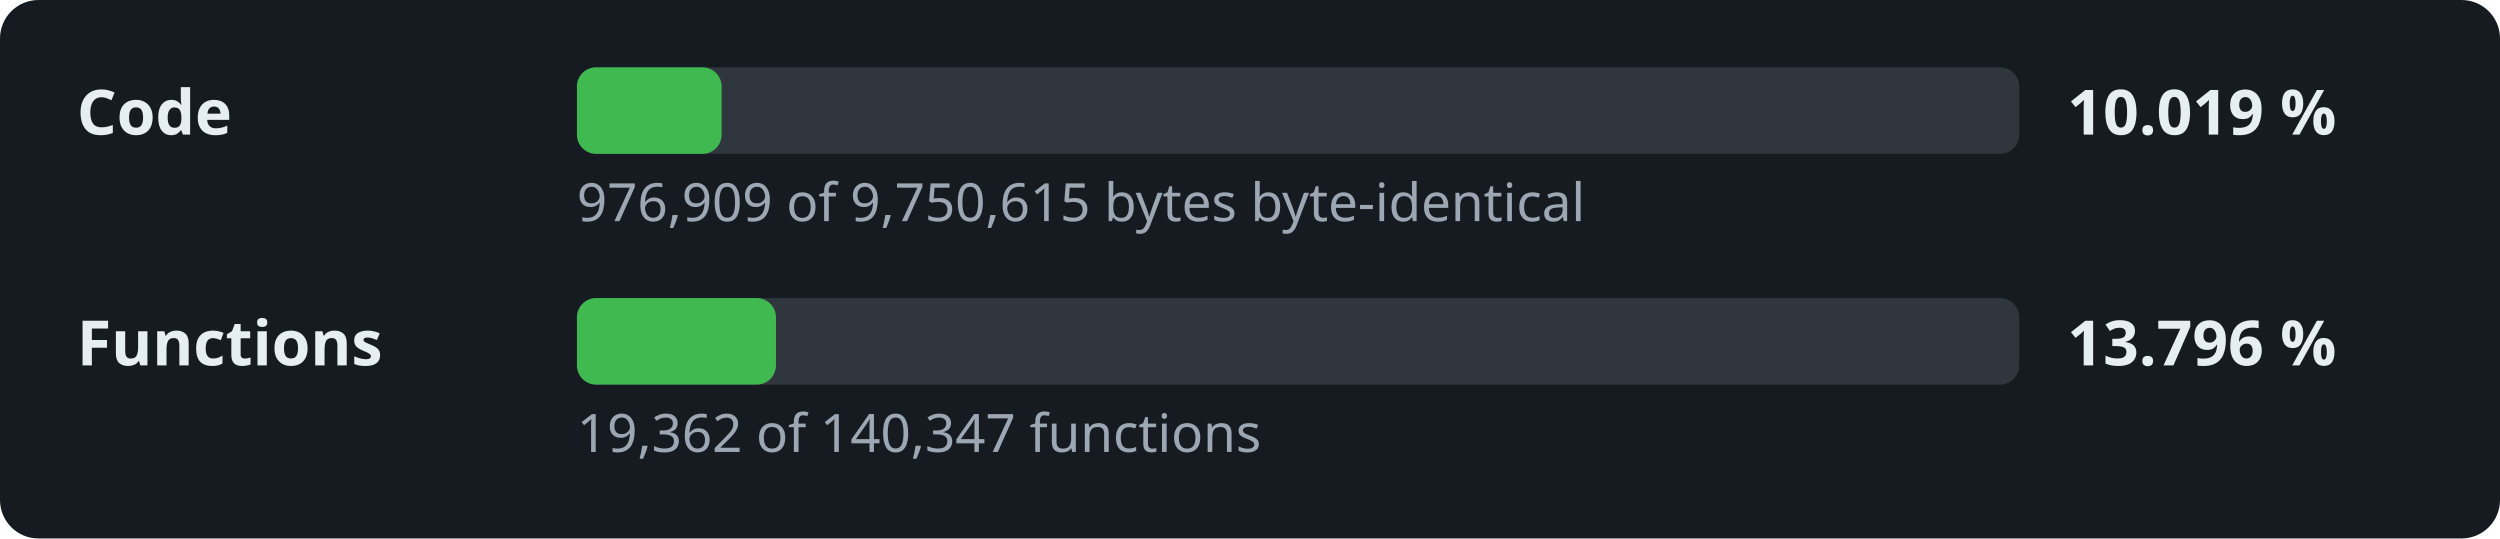
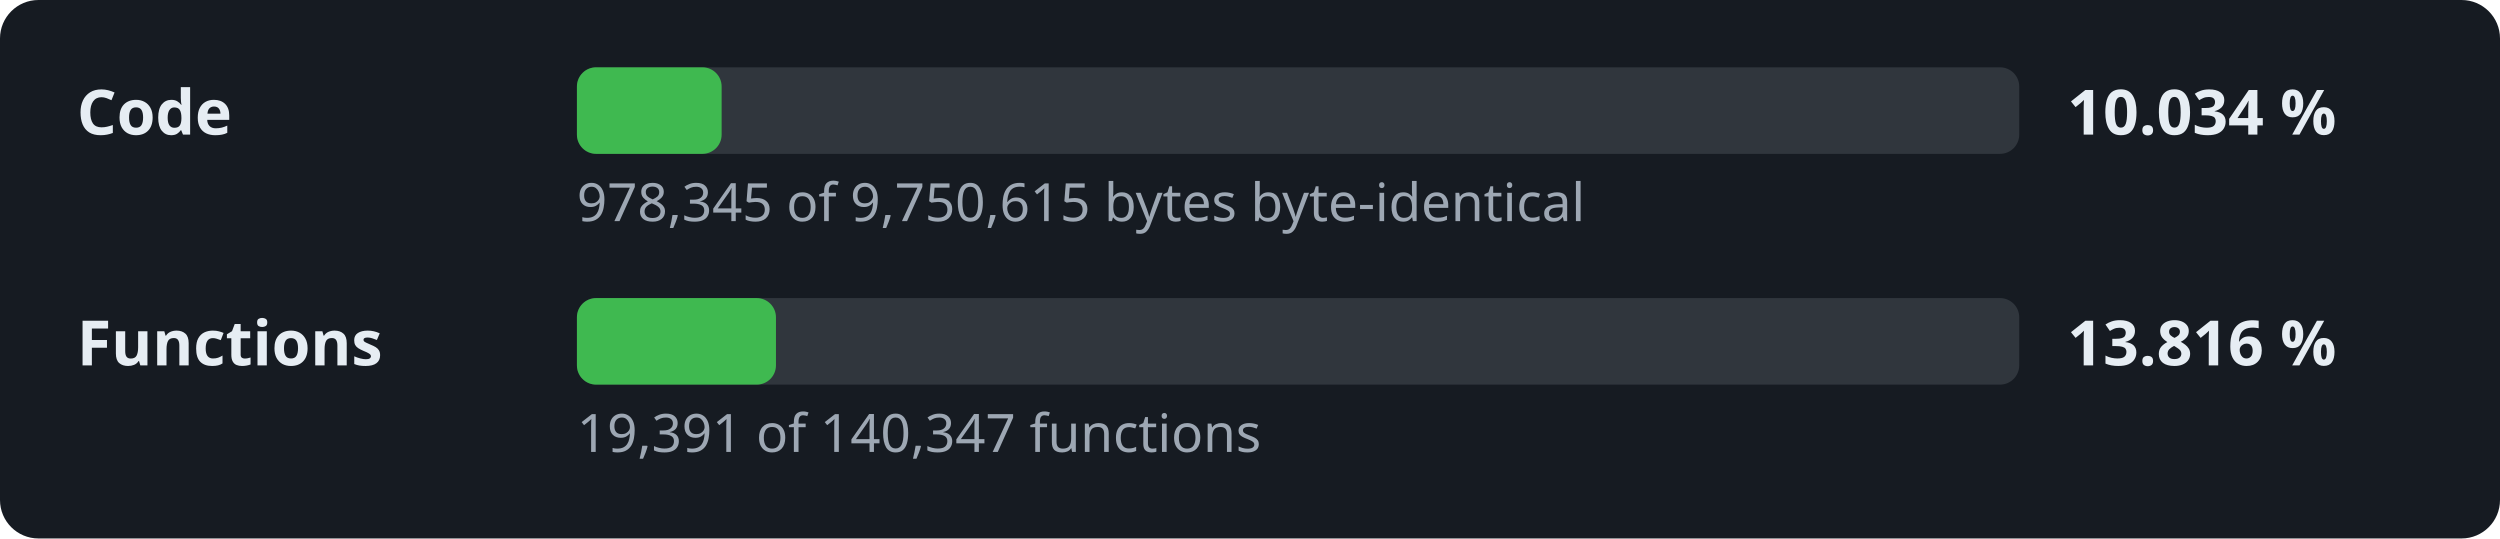
- <svg xmlns="http://www.w3.org/2000/svg" width="520" height="112" viewBox="0 0 520 112" role="img" aria-label="Decompilation progress: 10.019 % of the code">
+ <svg xmlns="http://www.w3.org/2000/svg" width="520" height="112" viewBox="0 0 520 112" role="img" aria-label="Decompilation progress: 10.034 % of the code">
  <style>.l,.v{font:600 13px sans-serif;fill:#e6edf3}.d{font:11px sans-serif;fill:#9da7b3}.t{fill:#30363d}.f{fill:#3fb950}</style>
  <rect width="520" height="112" rx="8" fill="#161b22" />
  <text x="16" y="28" class="l">Code</text>
  <rect x="120" y="14" width="300" height="18" rx="4" class="t" />
  <rect x="120" y="14" width="30.1" height="18" rx="4" class="f" />
-   <text x="430" y="28" class="v">10.019 %</text>
-   <text x="120" y="46" class="d">976,909 of 9,750,615 bytes byte-identical</text>
+   <text x="430" y="28" class="v">10.034 %</text>
+   <text x="120" y="46" class="d">978,345 of 9,750,615 bytes byte-identical</text>
  <text x="16" y="76" class="l">Functions</text>
  <rect x="120" y="62" width="300" height="18" rx="4" class="t" />
  <rect x="120" y="62" width="41.4" height="18" rx="4" class="f" />
-   <text x="430" y="76" class="v">13.796 %</text>
-   <text x="120" y="94" class="d">19,362 of 140,347 functions</text>
+   <text x="430" y="76" class="v">13.816 %</text>
+   <text x="120" y="94" class="d">19,391 of 140,347 functions</text>
</svg>
